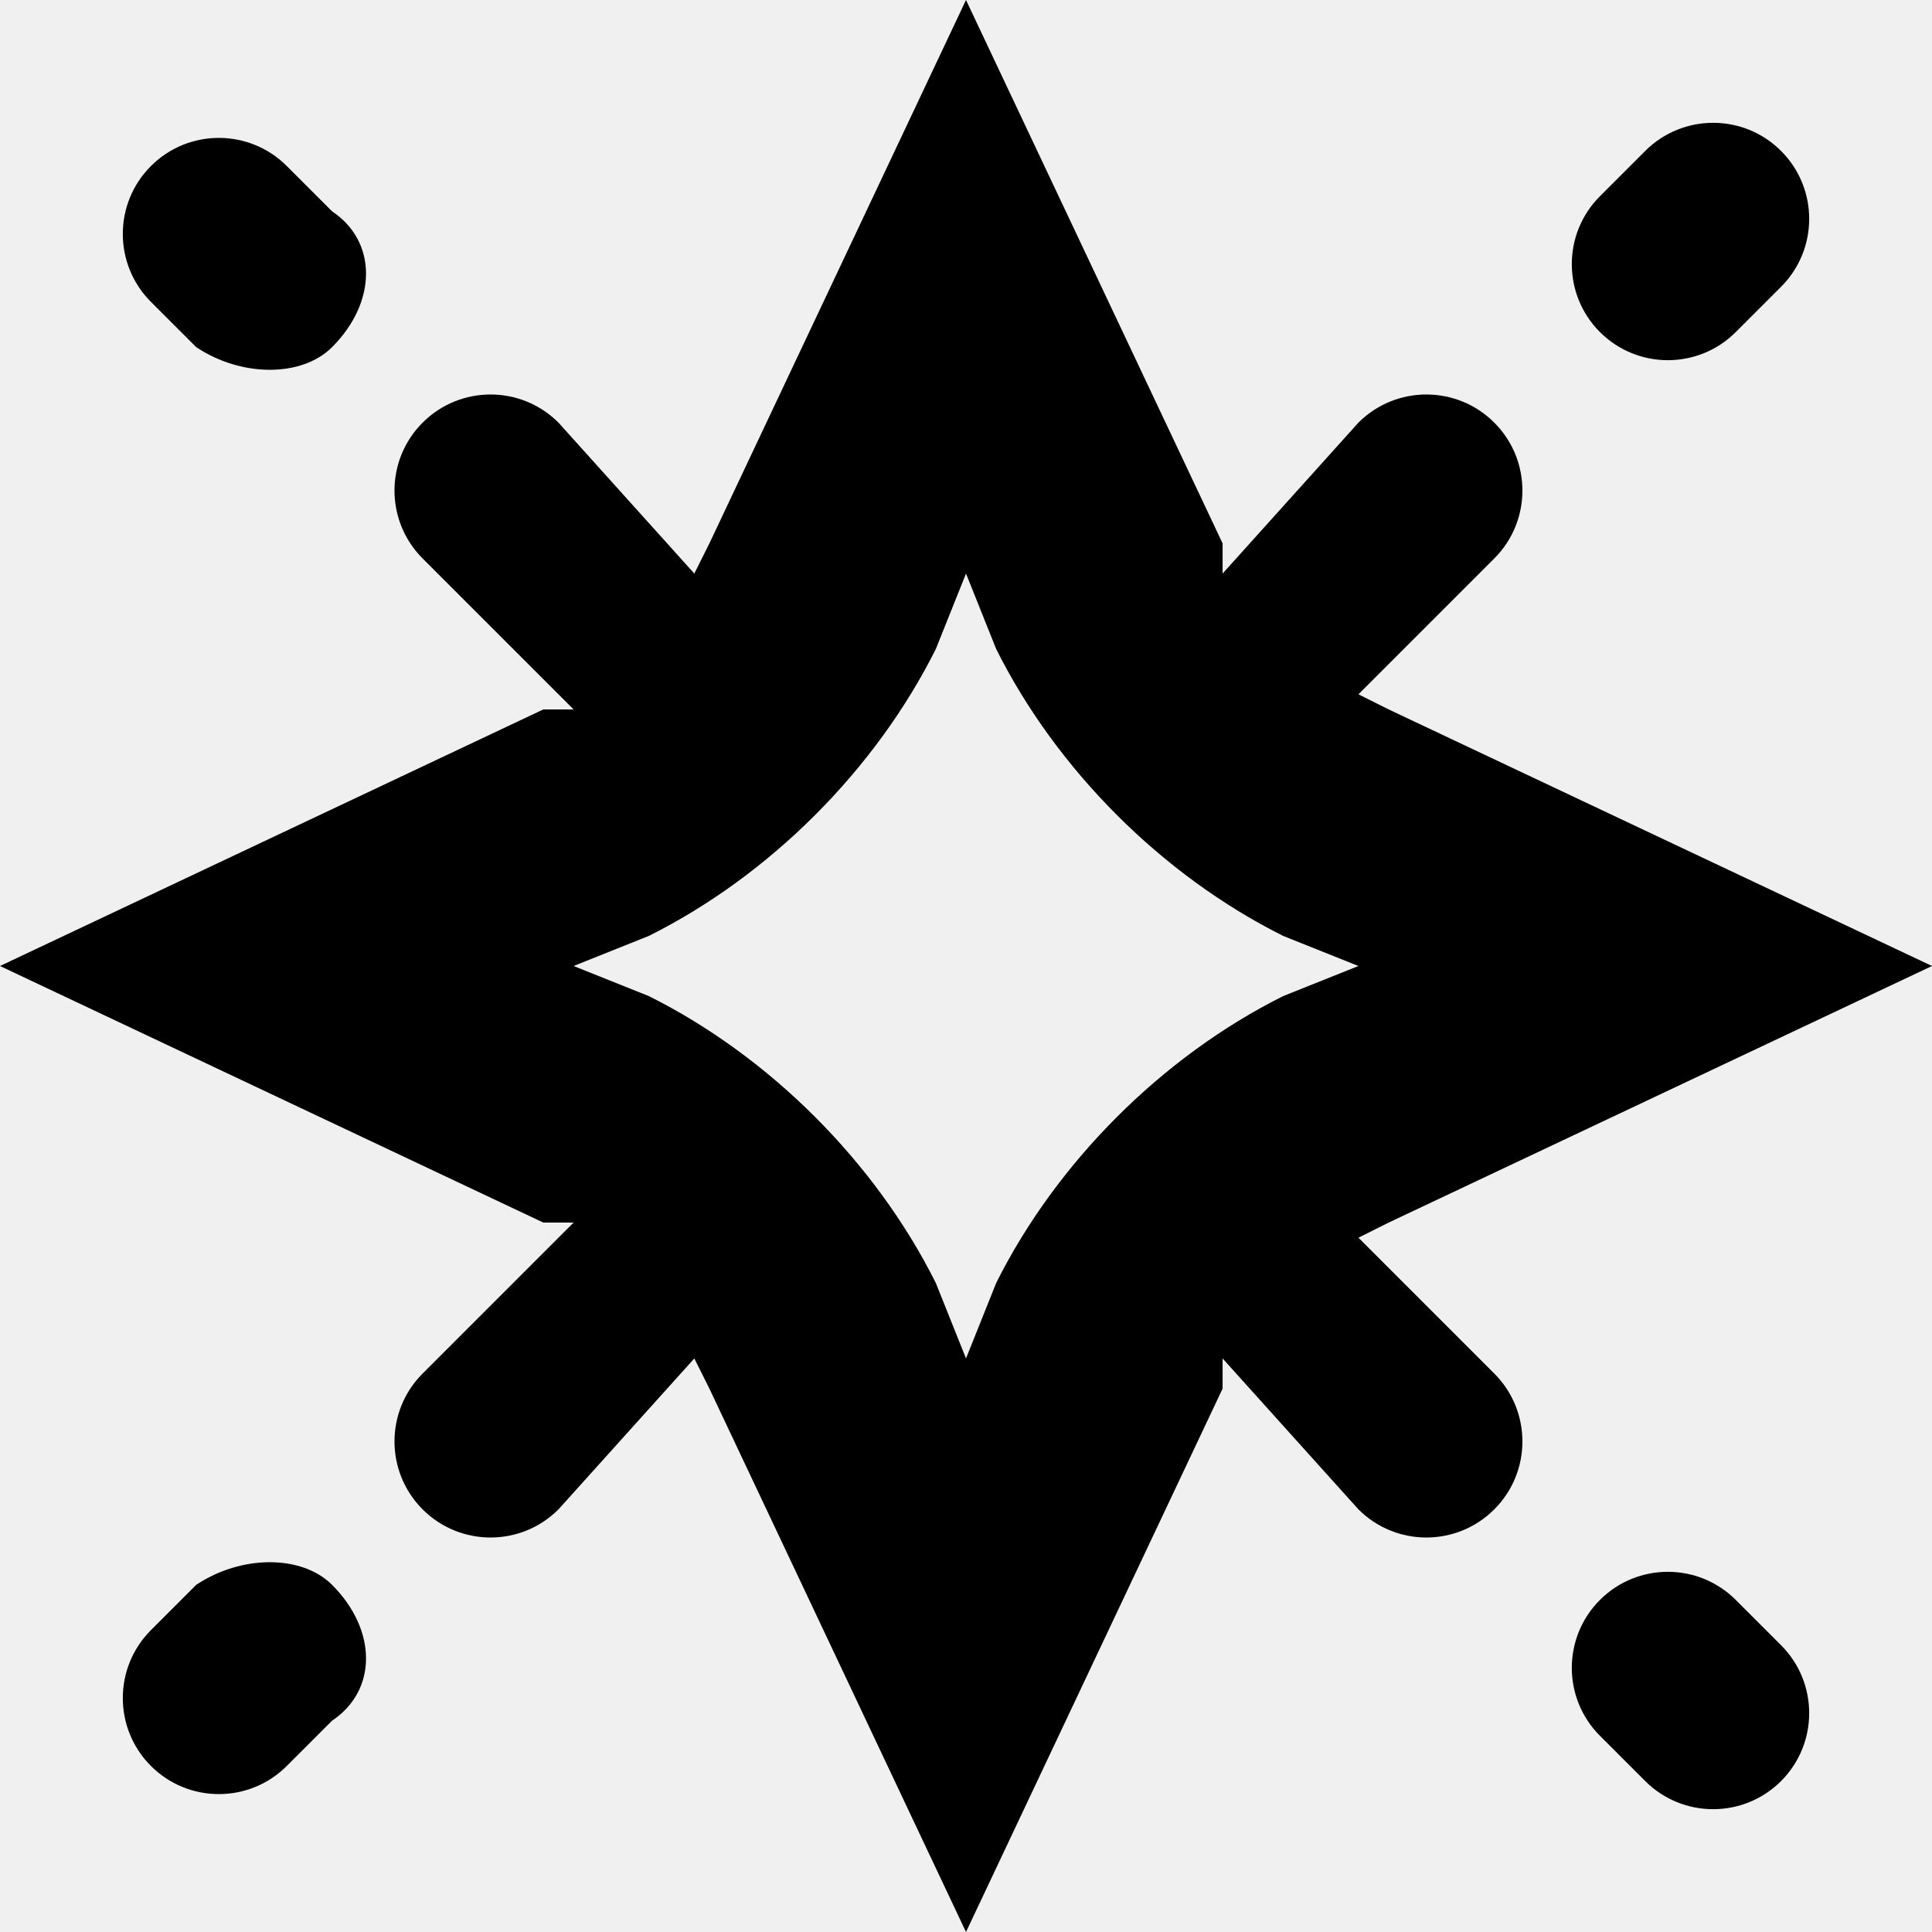
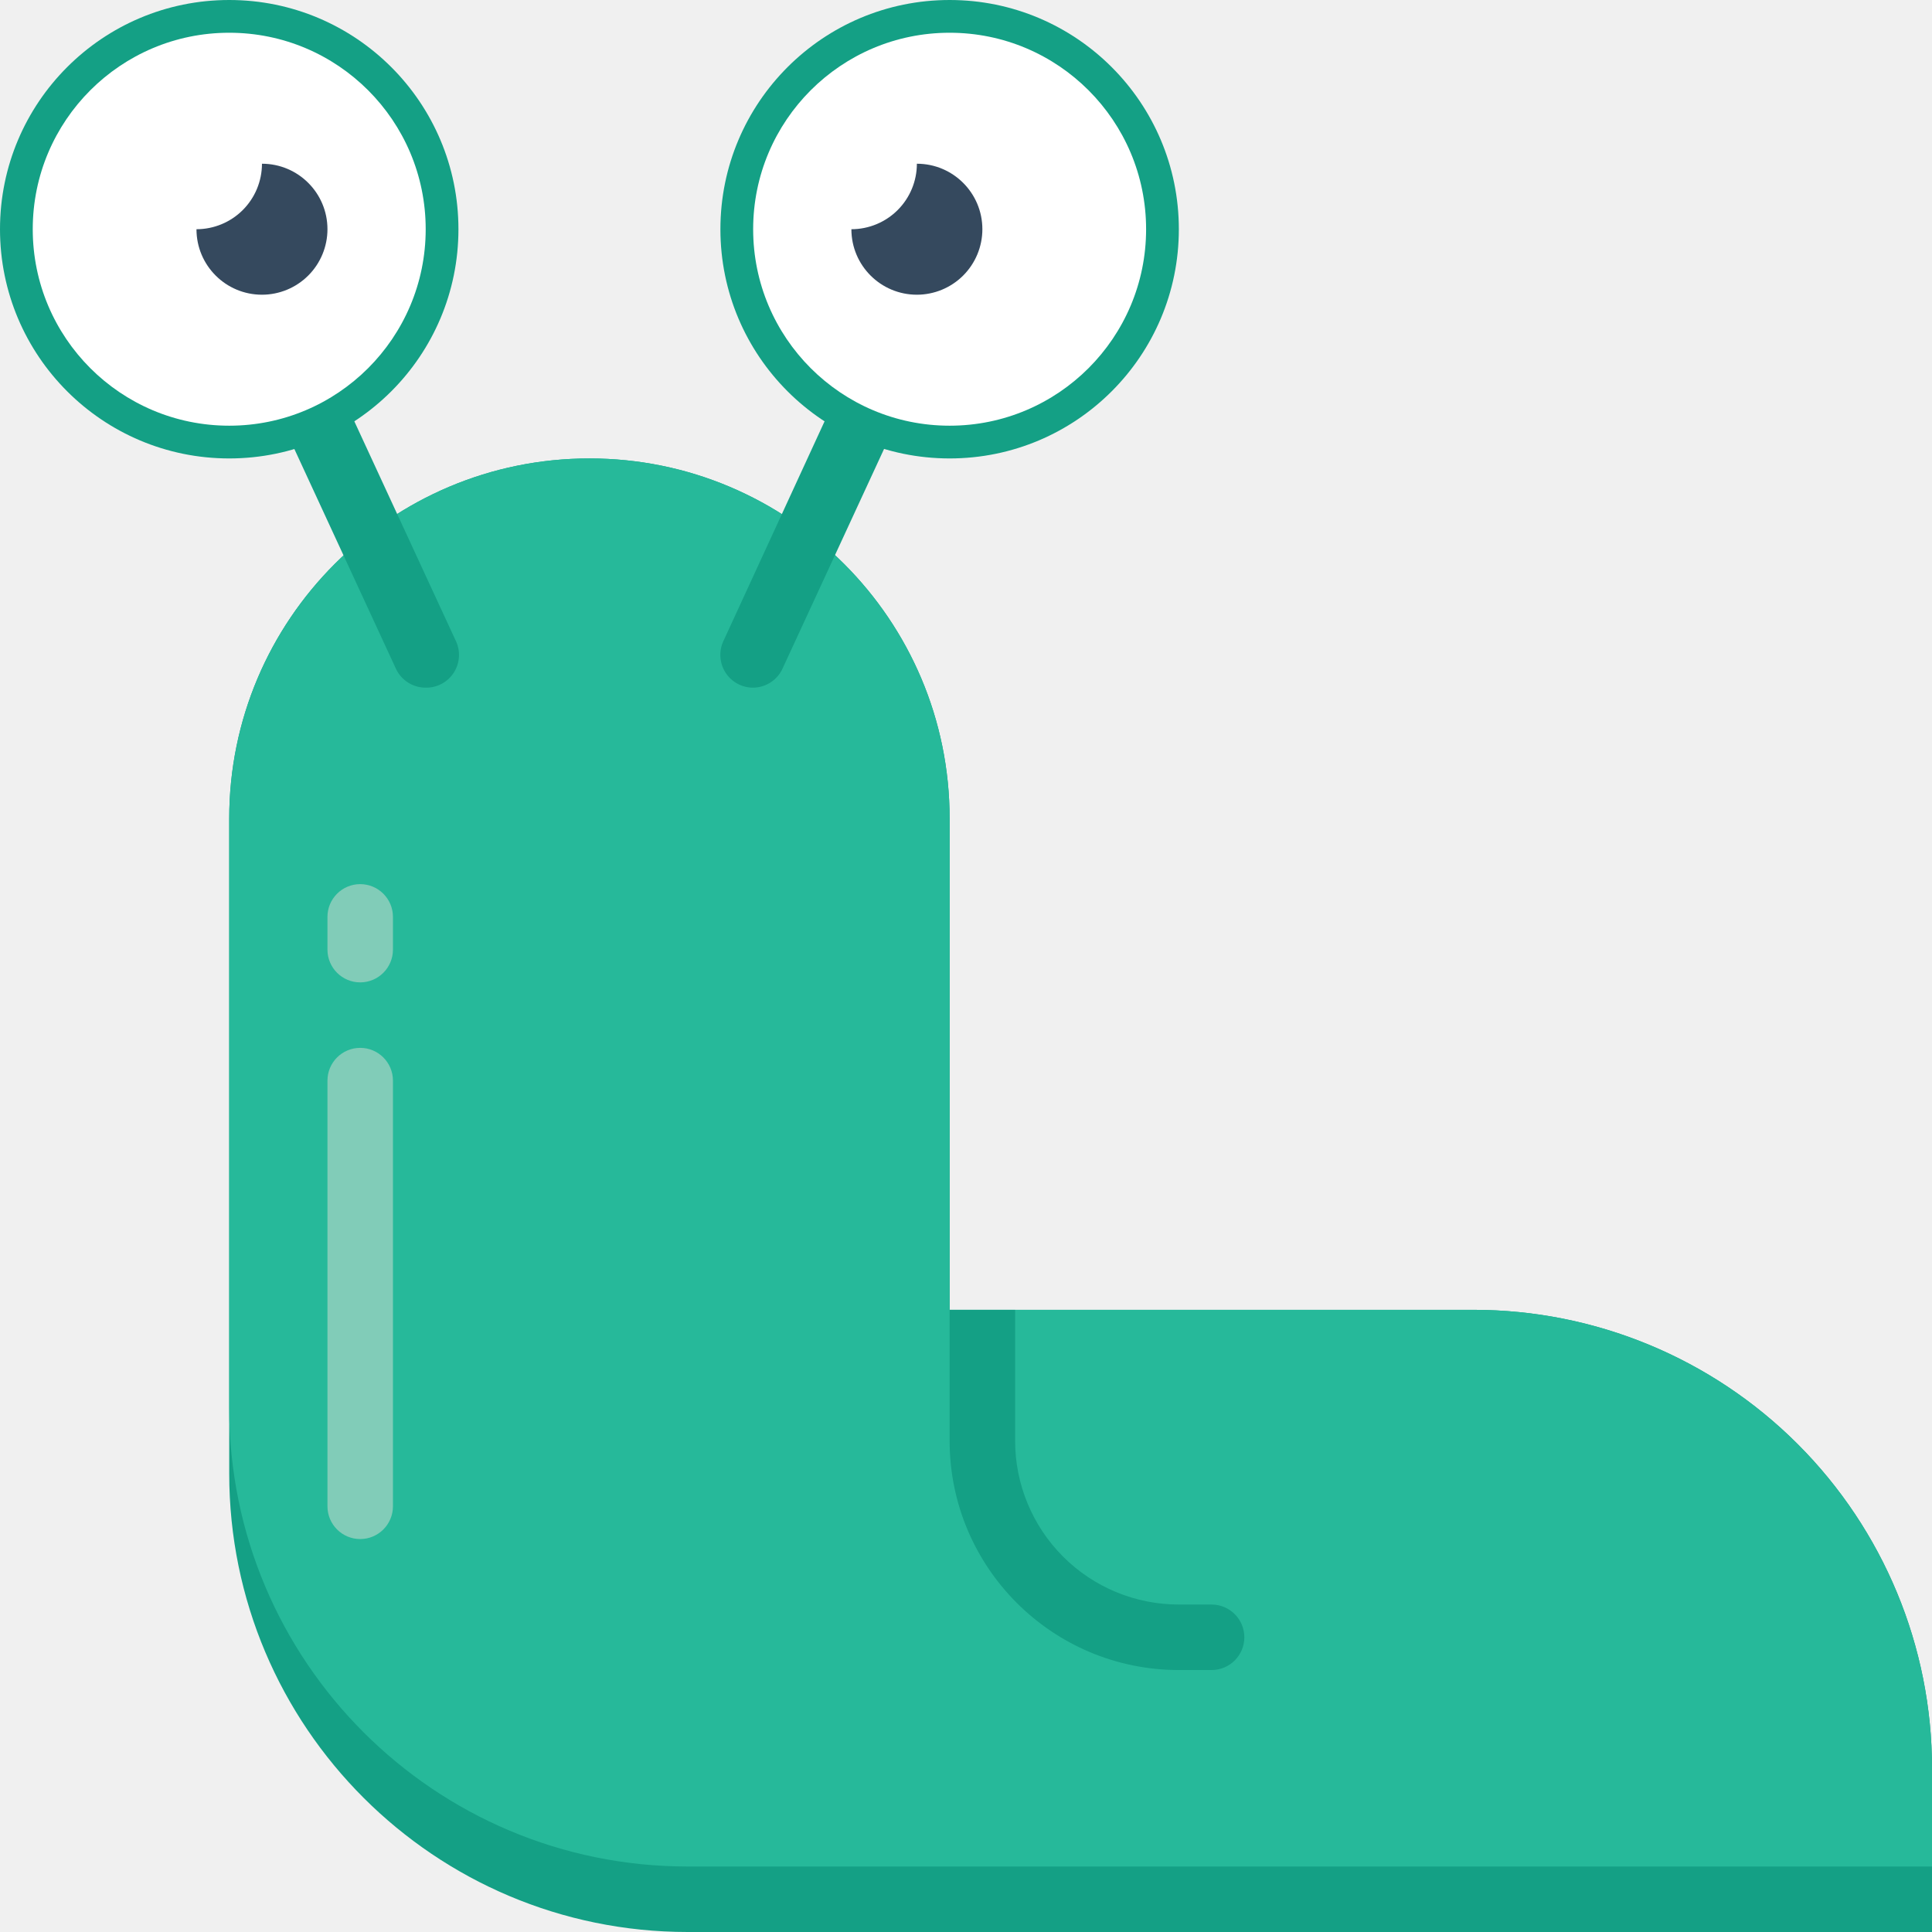
- <svg xmlns="http://www.w3.org/2000/svg" viewBox="0 0 128 128">
-   <path fill-rule="evenodd" d="M81 36 64 0 47 36l-1 2-9-10a6 6 0 0 0-9 9l10 10h-2L0 64l36 17h2L28 91a6 6 0 1 0 9 9l9-10 1 2 17 36 17-36v-2l9 10a6 6 0 1 0 9-9l-9-9 2-1 36-17-36-17-2-1 9-9a6 6 0 1 0-9-9l-9 10v-2Zm-17 2-2 5c-4 8-11 15-19 19l-5 2 5 2c8 4 15 11 19 19l2 5 2-5c4-8 11-15 19-19l5-2-5-2c-8-4-15-11-19-19l-2-5Z" clip-rule="evenodd" />
-   <path d="M118 19a6 6 0 0 0-9-9l-3 3a6 6 0 1 0 9 9l3-3Zm-96 4c-2 2-6 2-9 0l-3-3a6 6 0 1 1 9-9l3 3c3 2 3 6 0 9Zm0 82c-2-2-6-2-9 0l-3 3a6 6 0 1 0 9 9l3-3c3-2 3-6 0-9Zm96 4a6 6 0 0 1-9 9l-3-3a6 6 0 1 1 9-9l3 3Z" />
-   <style>path{fill:#000}@media (prefers-color-scheme:dark){path{fill:#fff}}</style>
+ <svg xmlns="http://www.w3.org/2000/svg" height="512" viewBox="0 0 59 59" width="512">
+   <g id="025---Slug" fill="none">
+     <path id="Shape" d="m59 54v5h-38c-7.732 0-14-6.268-14-14v-20c0-6.075 4.925-11 11-11s11 4.925 11 11v15h16c3.713 0 7.274 1.475 9.899 4.101s4.101 6.186 4.101 9.899z" fill="#14a085" />
+     <path id="Shape" d="m59 54v3h-38c-7.732 0-14-6.268-14-14v-18c0-6.075 4.925-11 11-11s11 4.925 11 11v15h16c3.713 0 7.274 1.475 9.899 4.101s4.101 6.186 4.101 9.899z" fill="#26b99a" />
+     <path id="Shape" d="m11 30c-.552 0-1-.448-1-1v-1c0-.552.448-1 1-1s1 .448 1 1v1c0 .552-.448 1-1 1z" fill="#81ccb8" />
+     <path id="Shape" d="m11 47c-.552 0-1-.448-1-1v-13c0-.552.448-1 1-1s1 .448 1 1v13c0 .552-.448 1-1 1z" fill="#81ccb8" />
+     <g fill="#14a085">
+       <path id="Shape" d="m13 21c-.391.001-.746-.226-.91-.58l-3.49-7.55c-.155-.325-.126-.708.078-1.006s.551-.463.91-.435.676.245.832.571l3.49 7.55c.158.313.14.685-.046.982s-.514.474-.864.468z" />
+       <path id="Shape" d="m23 21c-.342.001-.66-.173-.844-.46-.184-.288-.209-.65-.066-.96l3.49-7.58c.15-.325.462-.545.819-.578.357-.033.703.127.91.42s.241.673.091.998l-3.49 7.55c-.155.366-.512.606-.91.61z" />
+       <circle id="Oval" cx="7" cy="7" r="7" />
+       <circle id="Oval" cx="29" cy="7" r="7" />
+     </g>
+     <circle id="Oval" cx="7" cy="7" fill="#fff" r="6" />
+     <circle id="Oval" cx="29" cy="7" fill="#fff" r="6" />
+     <path id="Shape" d="m8 9c-1.105 0-2-.895-2-2s.895-2 2-2 2 .895 2 2c0 .53-.211 1.039-.586 1.414-.375.375-.884.586-1.414.586z" fill="#35495e" />
+     <path id="Shape" d="m6 7c-1.105 0-2-.895-2-2s.895-2 2-2 2 .895 2 2c0 .53-.211 1.039-.586 1.414-.375.375-.884.586-1.414.586z" fill="#fff" />
+     <path id="Shape" d="m28 9c-1.105 0-2-.895-2-2s.895-2 2-2 2 .895 2 2c0 .53-.211 1.039-.586 1.414-.375.375-.884.586-1.414.586z" fill="#35495e" />
+     <path id="Shape" d="m26 7c-1.105 0-2-.895-2-2s.895-2 2-2 2 .895 2 2c0 .53-.211 1.039-.586 1.414-.375.375-.884.586-1.414.586z" fill="#fff" />
+     <path id="Shape" d="m38 50c0 .552-.448 1-1 1h-1c-3.866 0-7-3.134-7-7v-4h2v4c0 1.326.527 2.598 1.464 3.536s2.209 1.464 3.536 1.464h1c.552 0 1 .448 1 1z" fill="#14a085" />
+   </g>
</svg>
